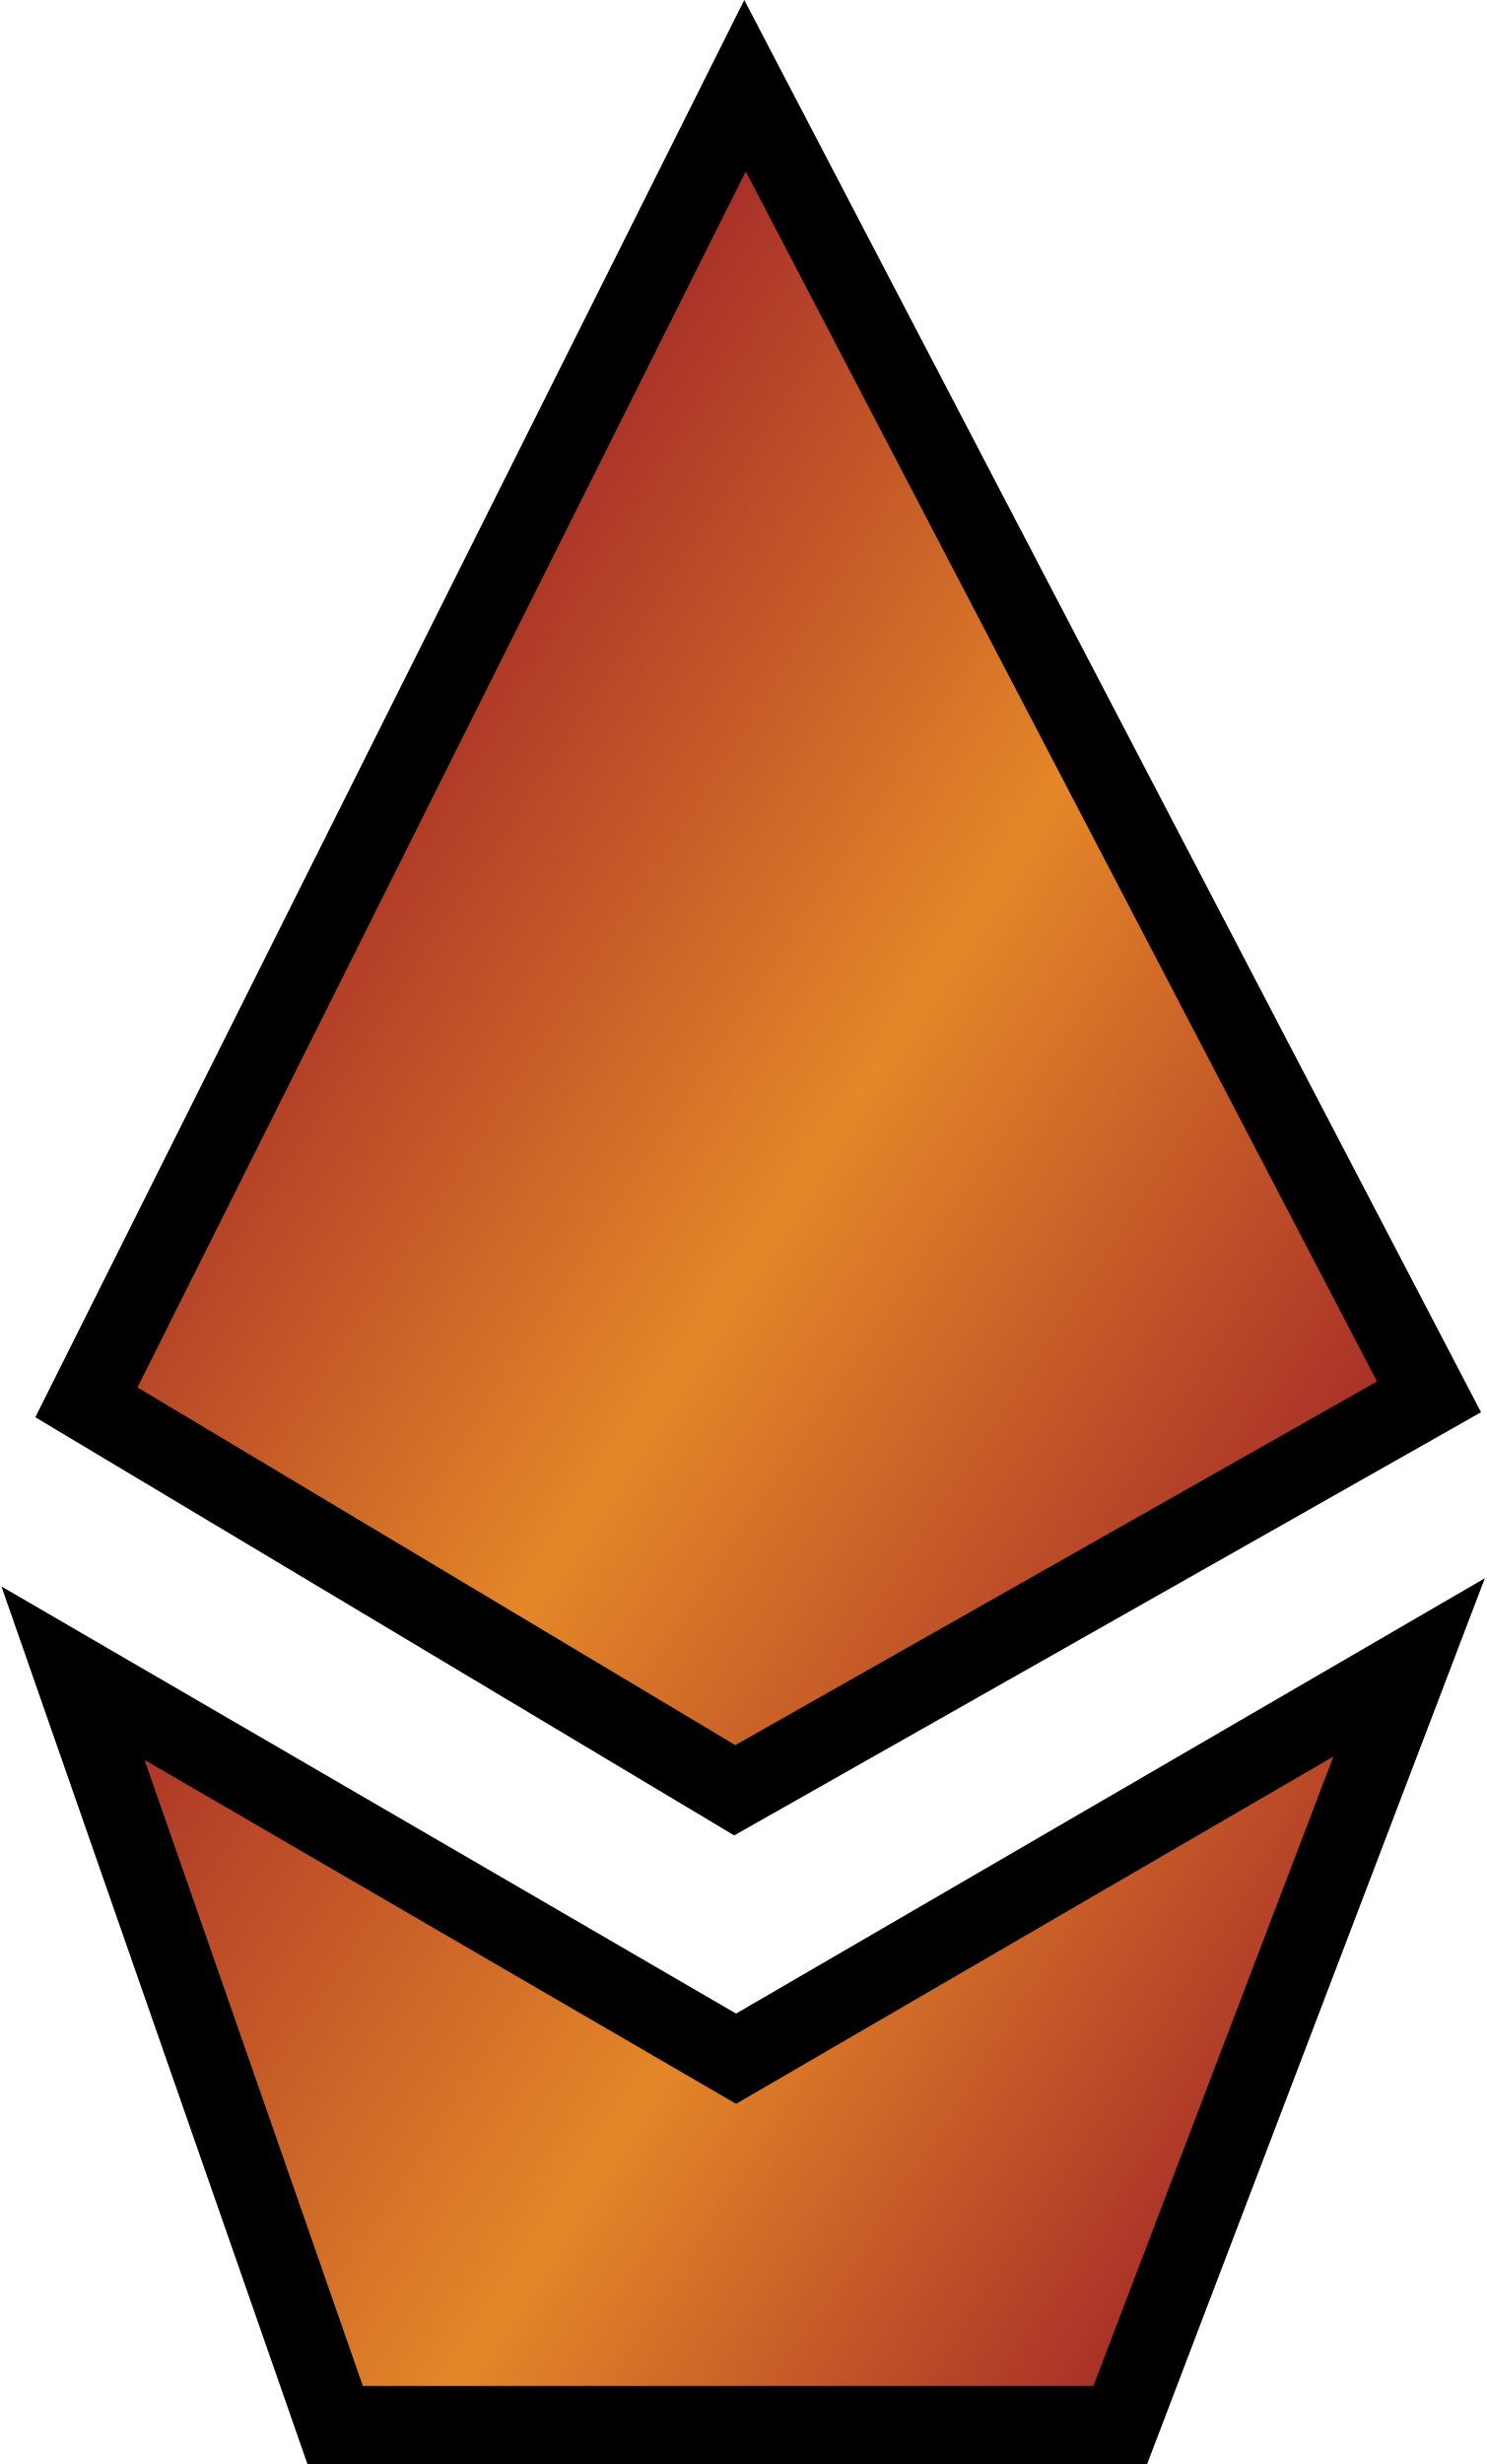
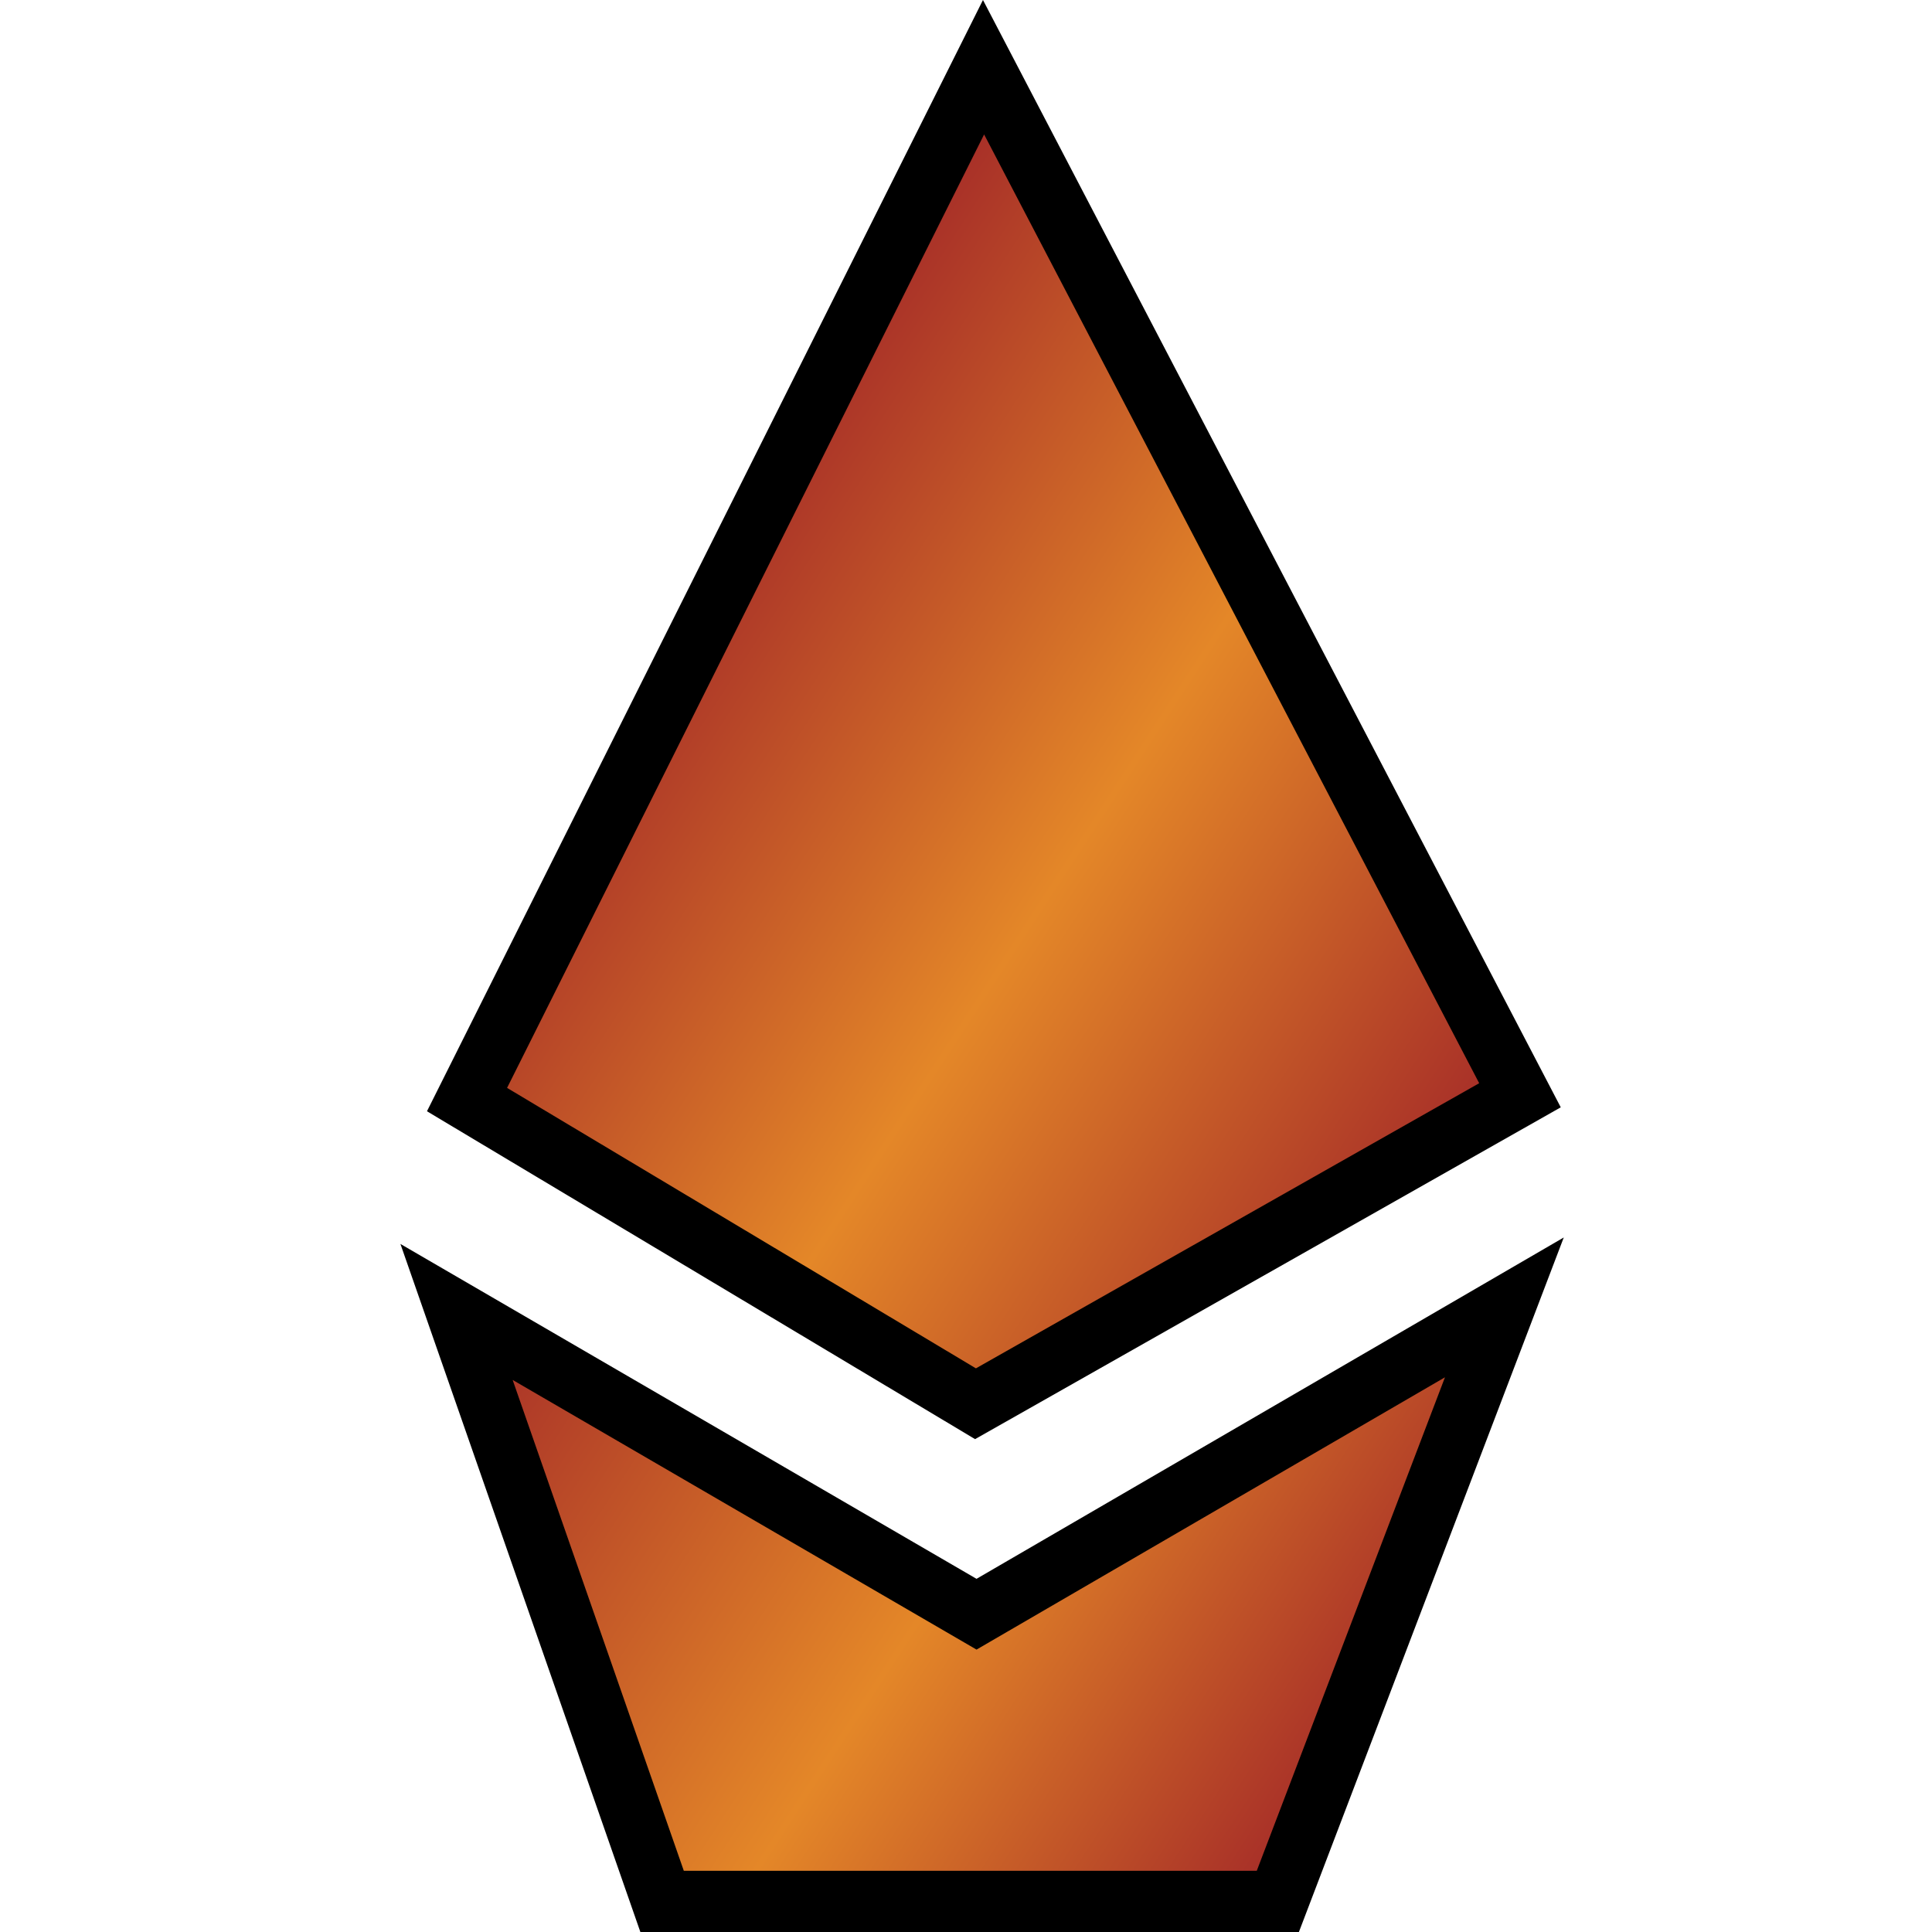
- <svg xmlns="http://www.w3.org/2000/svg" version="1.1" baseProfile="basic" id="Layer_1" x="0px" y="0px" width="181px" height="300px" viewBox="0 0 181 300" xml:space="preserve">
-   <g>
-     <g>
+ <svg xmlns="http://www.w3.org/2000/svg" version="1.1" id="Layer_1" x="0px" y="0px" width="300px" height="300px" viewBox="0 0 300 300" xml:space="preserve">
+   <defs id="defs33" />
+   <g id="g28" transform="translate(62)">
+     <g id="g13">
      <linearGradient id="SVGID_1_" gradientUnits="userSpaceOnUse" x1="42.217" y1="85.131" x2="173.721" y2="170.531">
-         <stop offset="0" style="stop-color:#A42A28" />
-         <stop offset="0.5" style="stop-color:#E48728" />
-         <stop offset="1" style="stop-color:#A42A28" />
+         <stop offset="0" style="stop-color:#A42A28" id="stop2" />
+         <stop offset="0.5" style="stop-color:#E48728" id="stop4" />
+         <stop offset="1" style="stop-color:#A42A28" id="stop6" />
      </linearGradient>
-       <polygon fill="url(#SVGID_1_)" points="10.52,170.741 90.724,10.438 174.02,170.072 89.474,217.973   " />
-       <path d="M90.813,20.876l76.873,147.325l-78.146,44.275l-72.801-43.55L90.813,20.876 M90.635,0L4.3,172.556l85.109,50.913    l90.944-51.526L90.635,0L90.635,0z" />
+       <polygon points="90.724,10.438 174.02,170.072 89.474,217.973 10.52,170.741 " id="polygon9" style="fill:url(#SVGID_1_)" />
+       <path d="M 90.813,20.876 167.686,168.201 89.54,212.476 16.739,168.926 90.813,20.876 M 90.635,0 4.3,172.556 l 85.109,50.913 90.944,-51.526 z" id="path11" />
    </g>
-     <g>
-       <linearGradient id="SVGID_2_" gradientUnits="userSpaceOnUse" x1="17.015" y1="191.209" x2="148.524" y2="276.613">
-         <stop offset="0" style="stop-color:#A42A28" />
-         <stop offset="0.55" style="stop-color:#E48728" />
-         <stop offset="1" style="stop-color:#A42A28" />
+     <g id="g26">
+       <linearGradient id="SVGID_2_" gradientUnits="userSpaceOnUse" x1="17.015" y1="191.209" x2="148.524" y2="276.612">
+         <stop offset="0" style="stop-color:#A42A28" id="stop15" />
+         <stop offset="0.55" style="stop-color:#E48728" id="stop17" />
+         <stop offset="1" style="stop-color:#A42A28" id="stop19" />
      </linearGradient>
-       <polygon fill="url(#SVGID_2_)" points="40.81,295.25 8.892,203.718 89.635,250.653 171.598,203.01 136.421,295.25   " />
-       <path d="M162.374,213.866L133.148,290.5H44.184l-26.58-76.223l67.257,39.096l4.774,2.775l4.774-2.775L162.374,213.866     M180.821,192.154l-91.187,53.005l-89.456-52L37.436,300h102.258L180.821,192.154L180.821,192.154z" />
+       <polygon points="136.421,295.25 40.81,295.25 8.892,203.718 89.635,250.653 171.598,203.01 " id="polygon22" style="fill:url(#SVGID_2_)" />
+       <path d="M 162.374,213.866 133.148,290.5 H 44.184 l -26.58,-76.223 67.257,39.096 4.774,2.775 4.774,-2.775 67.965,-39.507 m 18.447,-21.712 -91.187,53.005 -89.456,-52 L 37.436,300 h 102.258 z" id="path24" />
    </g>
  </g>
</svg>
